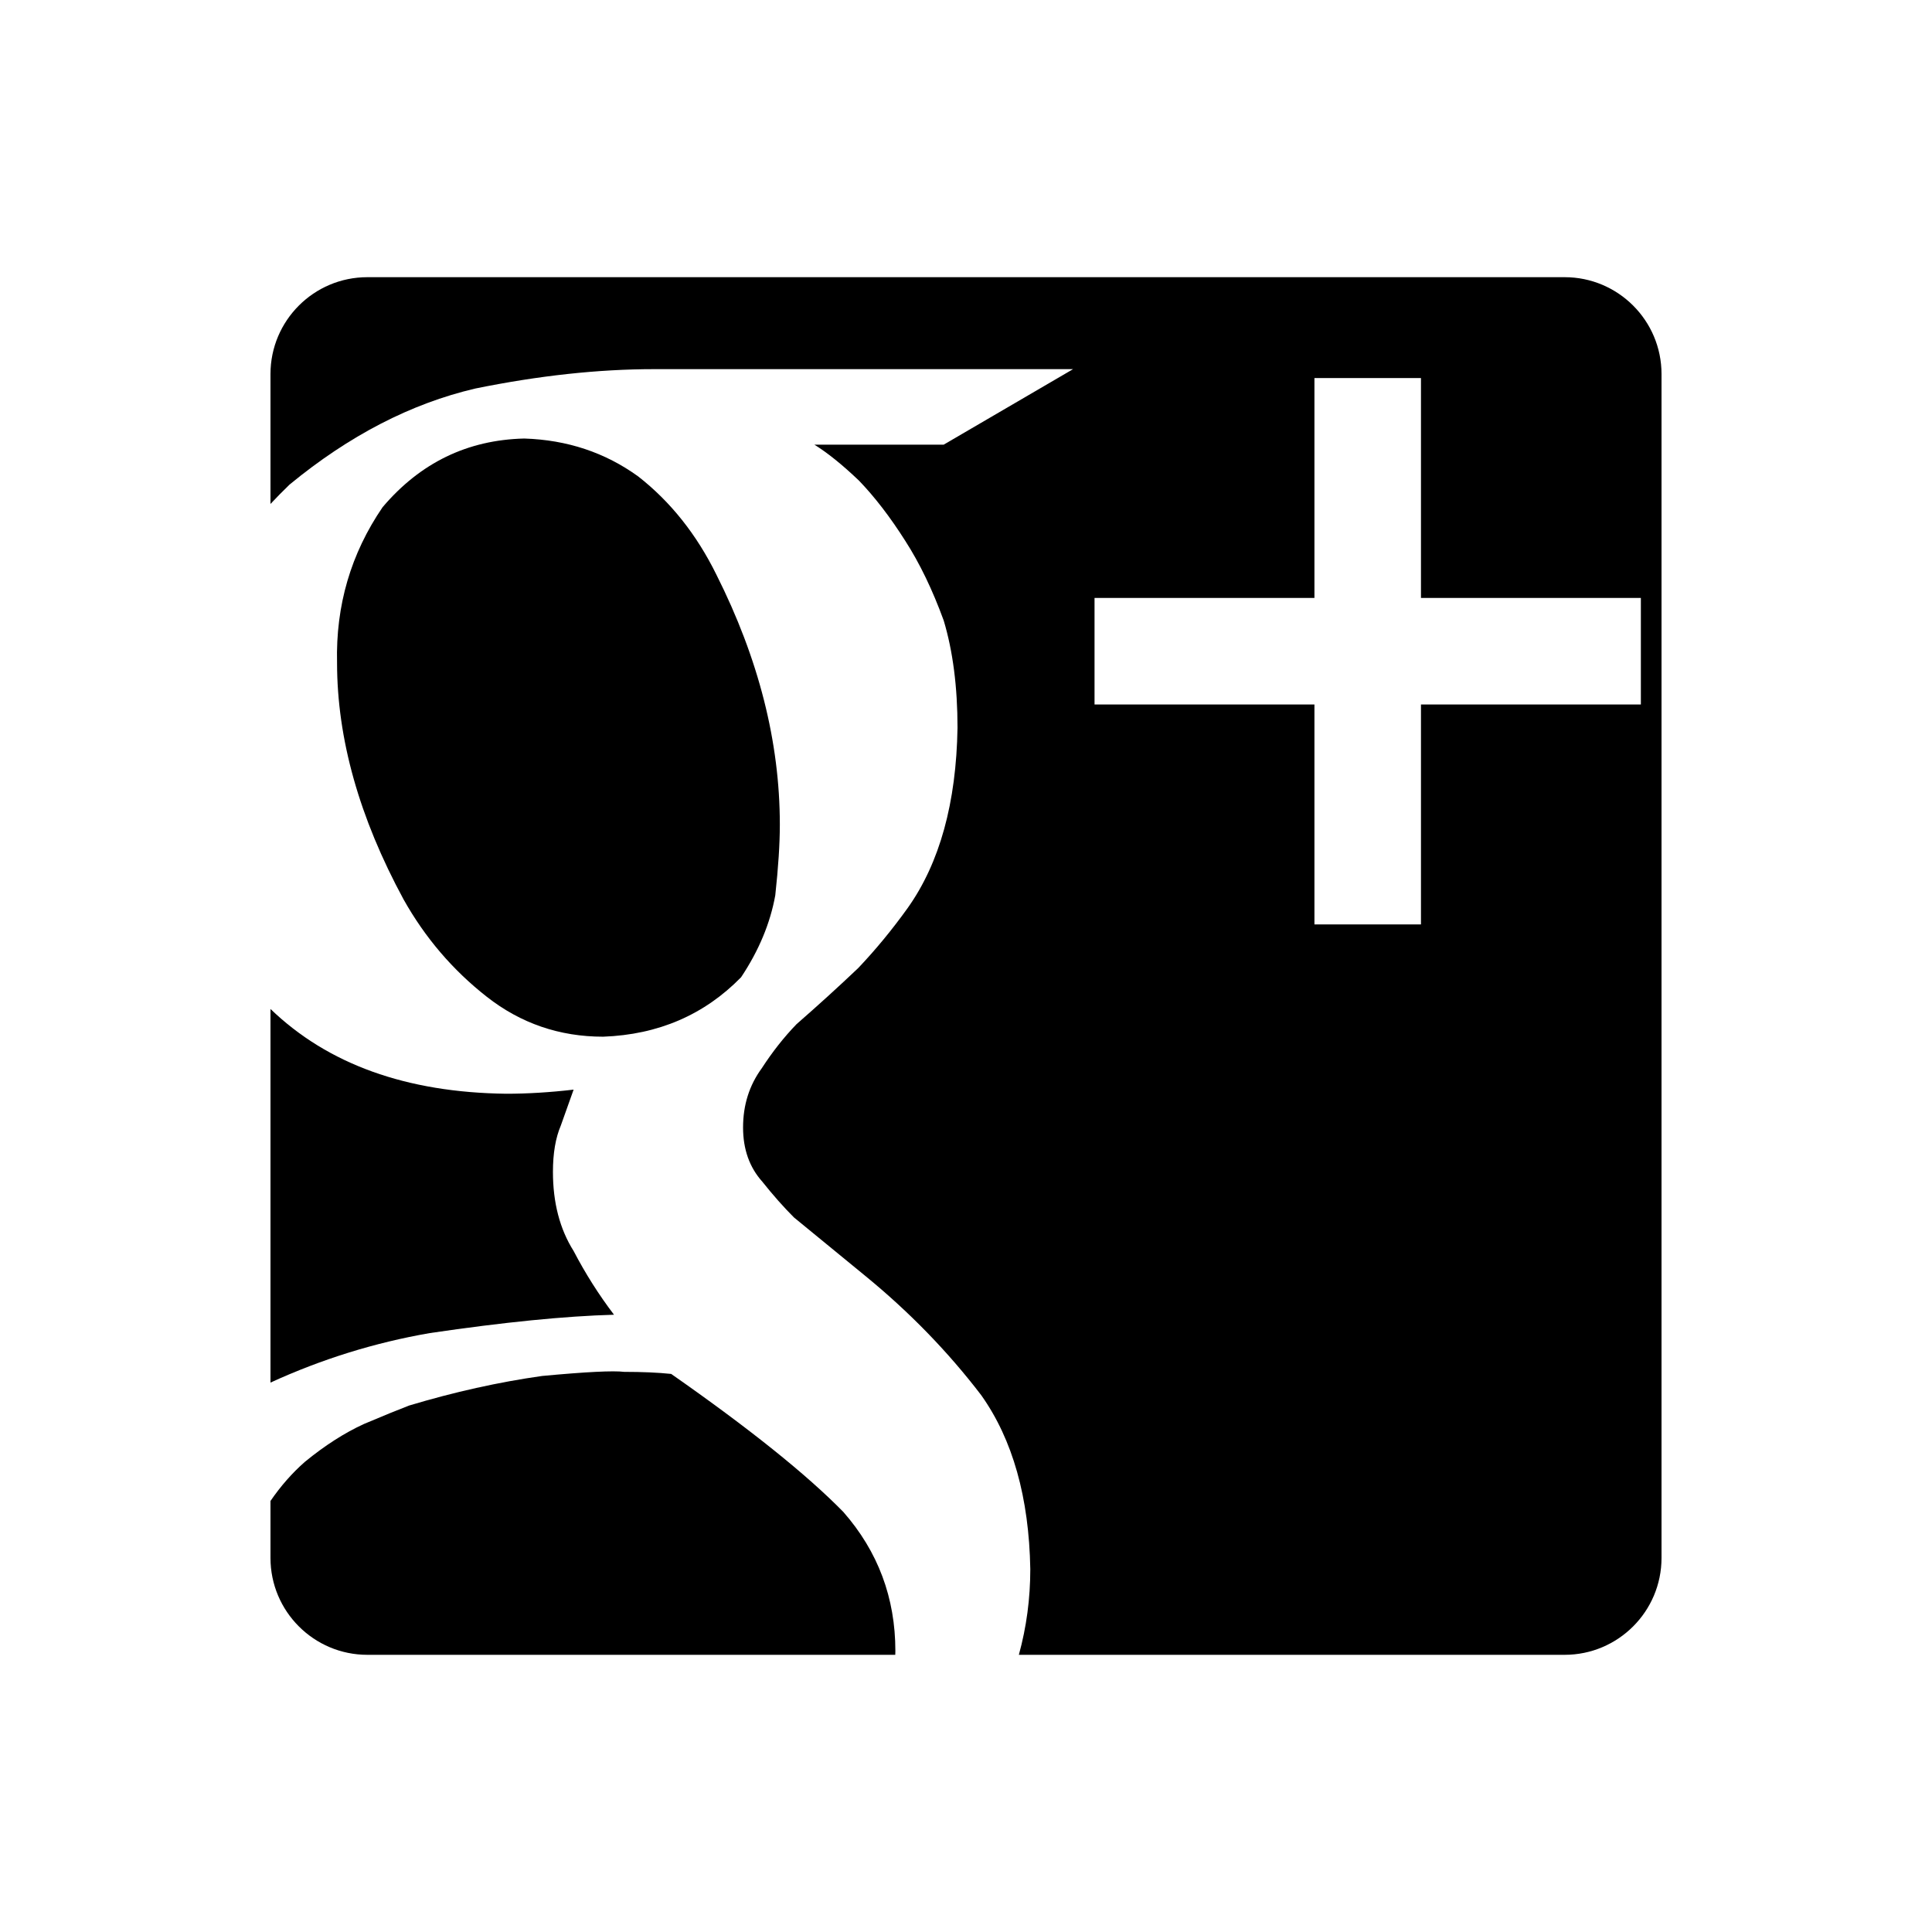
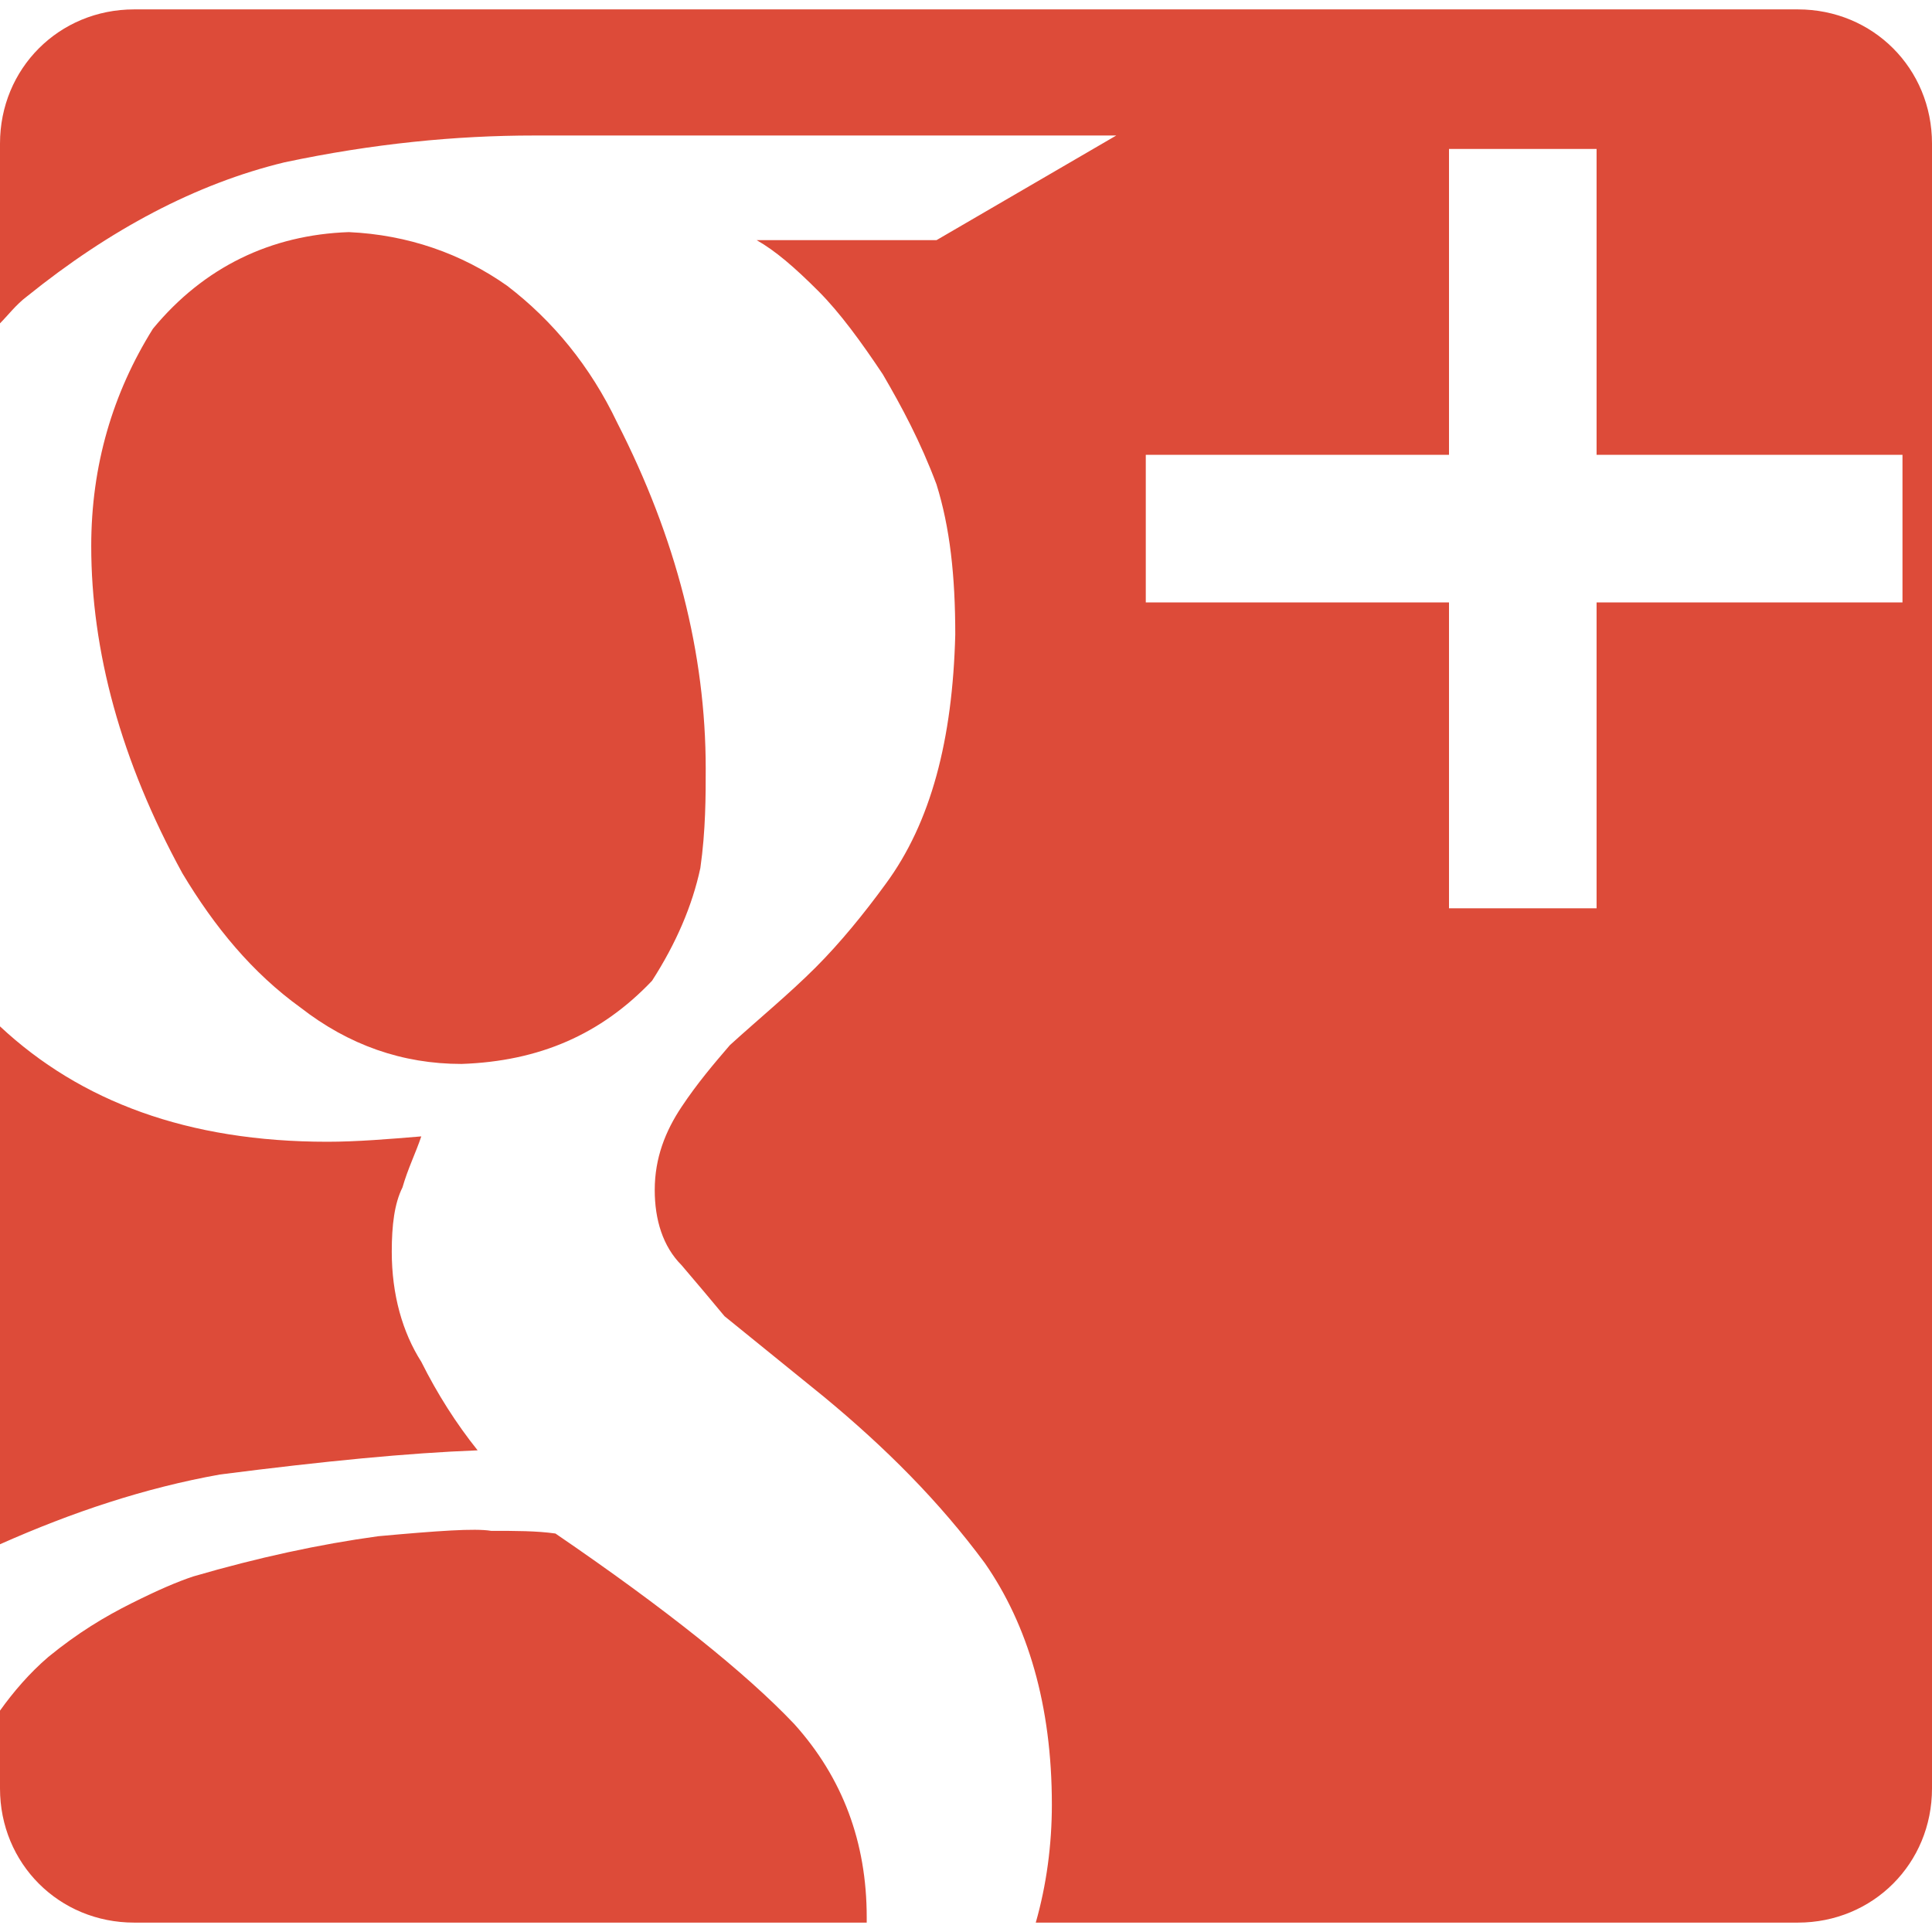
- <svg xmlns="http://www.w3.org/2000/svg" version="1.1" id="Layer_1" x="0px" y="0px" width="100px" height="100px" viewBox="0 0 100 100" enable-background="new 0 0 100 100" xml:space="preserve">
+ <svg xmlns="http://www.w3.org/2000/svg" viewBox="0 0 72 71.3" style="width: 36px; height: 36px;" enable-background="new 0 0 72 71.3">
  <g>
-     <path d="M25.194,51.591c1.757,1.379,3.766,2.068,6.026,2.068c2.855-0.105,5.234-1.131,7.138-3.076   c0.918-1.377,1.508-2.791,1.77-4.24c0.157-1.447,0.236-2.668,0.236-3.658c0-4.276-1.094-8.588-3.281-12.936   c-1.026-2.084-2.376-3.781-4.051-5.09c-1.71-1.236-3.675-1.891-5.897-1.961c-2.939,0.07-5.384,1.256-7.331,3.553   c-1.644,2.404-2.43,5.09-2.358,8.057c0,3.924,1.147,8.008,3.444,12.248C22.001,48.534,23.436,50.214,25.194,51.591z" />
-     <path d="M31.781,68.05c-0.782-1.027-1.479-2.127-2.091-3.299c-0.714-1.133-1.07-2.5-1.07-4.096c0-0.957,0.135-1.756,0.407-2.395   c0.238-0.674,0.459-1.293,0.663-1.861c-1.232,0.143-2.394,0.213-3.485,0.213C21.036,56.55,16.968,55.085,14,52.224v19.338   c2.652-1.215,5.399-2.068,8.241-2.561C26.07,68.437,29.25,68.12,31.781,68.05z" />
-     <path d="M34.74,71.114c-0.691-0.072-1.502-0.107-2.435-0.107c-0.553-0.07-1.969,0-4.248,0.213c-2.246,0.317-4.542,0.828-6.89,1.533   c-0.553,0.213-1.33,0.529-2.331,0.953c-1.002,0.459-2.021,1.111-3.056,1.959c-0.662,0.582-1.254,1.258-1.78,2.025v2.949   c0,2.766,2.248,5.014,5.013,5.014h27.326c0.001-0.068,0.005-0.133,0.005-0.199c0-2.752-0.899-5.15-2.694-7.197   C41.75,76.317,38.781,73.937,34.74,71.114z" />
-     <path d="M80.986,14.347H68.035H50.004H31.688H19.013c-2.766,0-5.013,2.246-5.013,5.014v5.43v1.293c0.316-0.336,0.643-0.67,0.985-1   c3.083-2.539,6.288-4.195,9.612-4.973c3.29-0.67,6.375-1.004,9.253-1.004h21.692l-6.699,3.91h-6.689   c0.681,0.422,1.448,1.041,2.299,1.852c0.817,0.846,1.618,1.887,2.401,3.121c0.749,1.164,1.413,2.539,1.992,4.127   c0.476,1.586,0.715,3.44,0.715,5.555c-0.064,3.881-0.921,6.984-2.569,9.312c-0.809,1.129-1.665,2.168-2.569,3.121   c-1.002,0.953-2.068,1.922-3.199,2.91c-0.646,0.67-1.244,1.428-1.793,2.275c-0.646,0.881-0.97,1.904-0.97,3.068   c0,1.129,0.332,2.062,0.994,2.803c0.563,0.707,1.11,1.324,1.641,1.854l3.68,3.016c2.287,1.869,4.292,3.932,6.016,6.189   c1.625,2.293,2.47,5.291,2.536,8.994c0,1.531-0.198,3.01-0.592,4.439h28.25c2.766,0,5.014-2.248,5.014-5.014V24.79v-5.43   C86,16.593,83.752,14.347,80.986,14.347z M84.931,36.464H73.549v11.383h-5.514V36.464H56.653V30.95h11.382V19.569h5.514V30.95   h11.382V36.464z" />
+     <g fill="#dd4b39">
+       <path class="fi-social" d="M11.2 37.2c1.8 1.4 3.8 2.1 6 2.1 2.9-.1 5.2-1.1 7.1-3.1.9-1.4 1.5-2.8 1.8-4.2.2-1.4.2-2.7.2-3.7 0-4.3-1.1-8.6-3.3-12.9-1-2.1-2.4-3.8-4.1-5.1-1.7-1.2-3.7-1.9-5.9-2-2.9.1-5.4 1.3-7.3 3.6C4.2 14.3 3.4 17 3.4 20c0 3.9 1.1 8 3.4 12.2 1.2 2 2.6 3.7 4.4 5zM17.8 53.7c-.8-1-1.5-2.1-2.1-3.3-.7-1.1-1.1-2.5-1.1-4.1 0-1 .1-1.8.4-2.4.2-.7.5-1.3.7-1.9-1.2.1-2.4.2-3.5.2C7 42.2 3 40.7 0 37.9v19.3c2.7-1.2 5.4-2.1 8.2-2.6 3.9-.5 7-.8 9.6-.9zM20.7 56.8c-.7-.1-1.5-.1-2.4-.1-.6-.1-2 0-4.2.2-2.2.3-4.5.8-6.9 1.5-.6.2-1.3.5-2.3 1-1 .5-2 1.1-3.1 2-.7.6-1.3 1.3-1.8 2v2.9c0 2.8 2.2 5 5 5h27.3v-.2c0-2.8-.9-5.2-2.7-7.2-1.8-1.9-4.8-4.3-8.9-7.1zM67 0H5C2.2 0 0 2.2 0 5v6.7c.3-.3.6-.7 1-1 3.1-2.5 6.3-4.2 9.6-5 3.3-.7 6.4-1 9.3-1h21.7l-6.7 3.9h-6.7c.7.4 1.4 1 2.3 1.9.8.8 1.6 1.9 2.4 3.1.7 1.2 1.4 2.5 2 4.1.5 1.6.7 3.4.7 5.6-.1 3.9-.9 7-2.6 9.3-.8 1.1-1.7 2.2-2.6 3.1-1 1-2.1 1.9-3.2 2.9-.6.7-1.2 1.4-1.8 2.3-.6.9-1 1.9-1 3.1 0 1.1.3 2.1 1 2.8.6.7 1.1 1.3 1.6 1.9l3.7 3c2.3 1.9 4.3 3.9 6 6.2 1.6 2.3 2.5 5.3 2.5 9 0 1.5-.2 3-.6 4.4H67c2.8 0 5-2.2 5-5V5c0-2.8-2.2-5-5-5zm3.9 22.1H59.5v11.4H54V22.1H42.7v-5.5H54V5.2h5.5v11.4h11.4v5.5z" />
+     </g>
  </g>
</svg>
